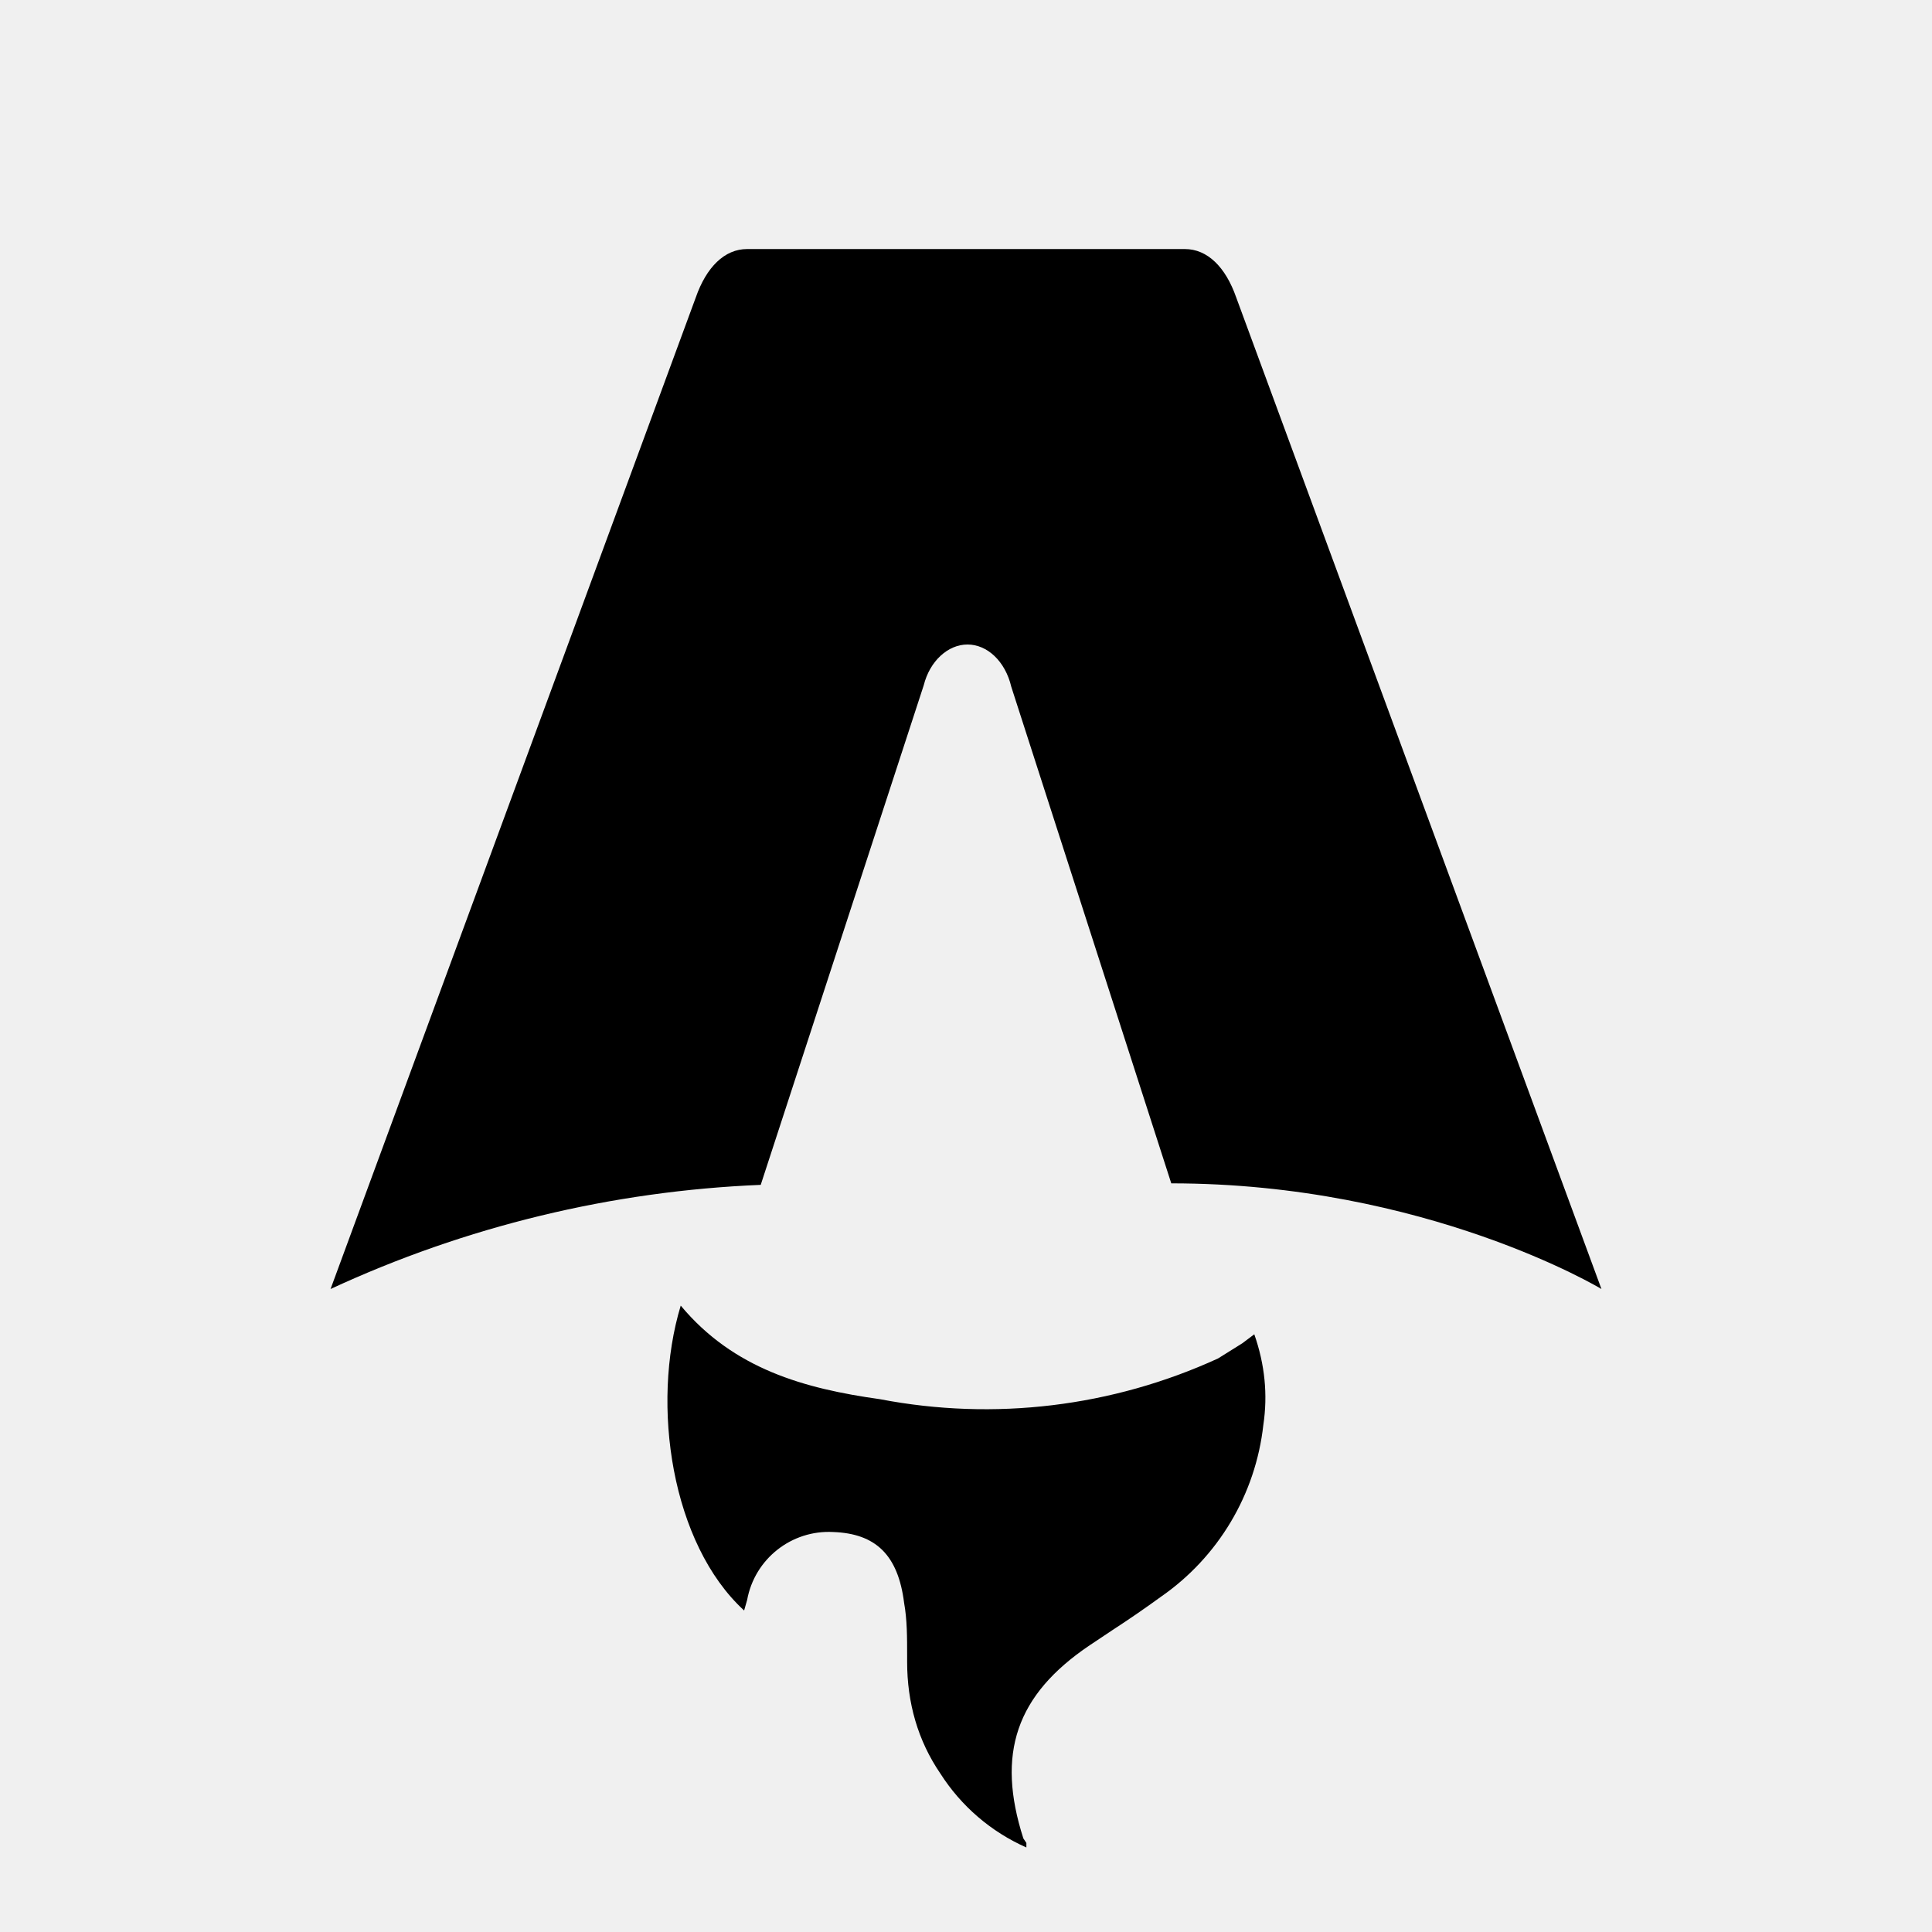
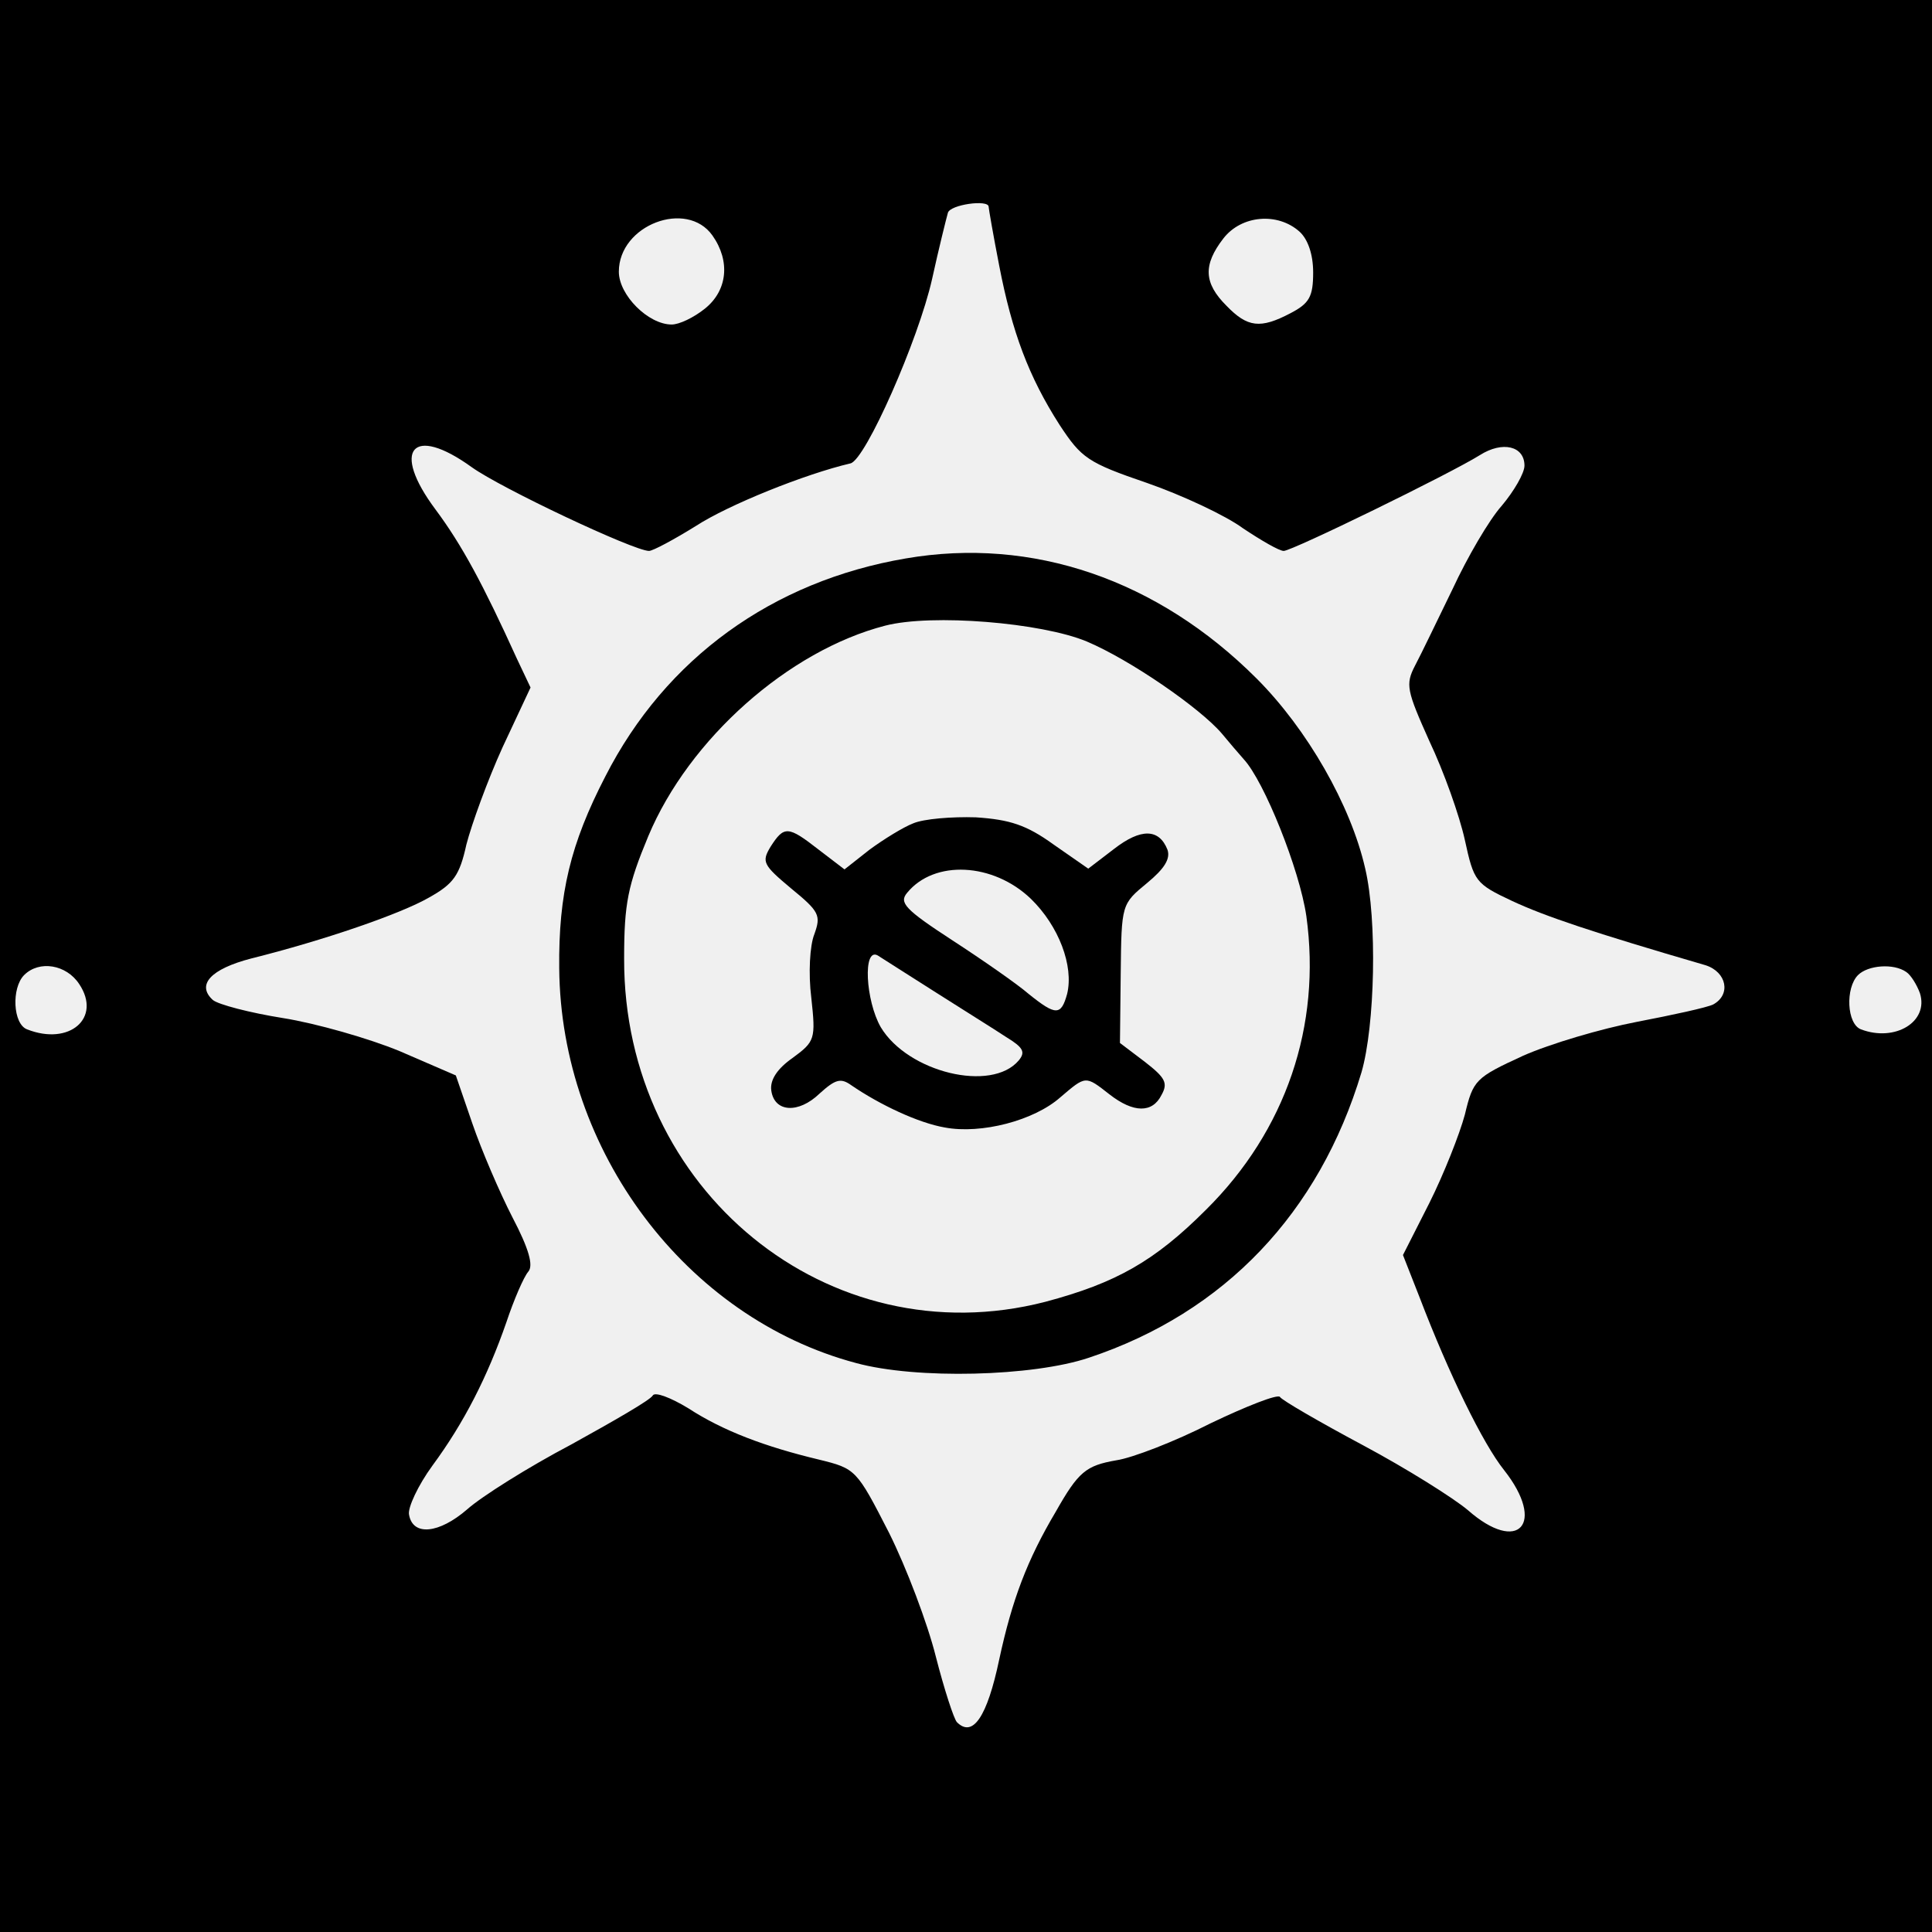
- <svg xmlns="http://www.w3.org/2000/svg" fill="none" viewBox="0 0 128 128">
-   <path d="M50.4 78.5a75.1 75.1 0 0 0-28.5 6.9l24.2-65.7c.7-2 1.9-3.2 3.4-3.2h29c1.5 0 2.7 1.2 3.4 3.2l24.2 65.7s-11.6-7-28.5-7L67 45.5c-.4-1.7-1.6-2.8-2.9-2.8-1.3 0-2.5 1.1-2.9 2.7L50.4 78.5Zm-1.1 28.2Zm-4.2-20.2c-2 6.6-.6 15.8 4.2 20.2a17.5 17.5 0 0 1 .2-.7 5.5 5.5 0 0 1 5.7-4.5c2.8.1 4.3 1.5 4.7 4.7.2 1.1.2 2.3.2 3.5v.4c0 2.7.7 5.2 2.2 7.4a13 13 0 0 0 5.7 4.9v-.3l-.2-.3c-1.8-5.6-.5-9.5 4.4-12.8l1.5-1a73 73 0 0 0 3.2-2.2 16 16 0 0 0 6.8-11.4c.3-2 .1-4-.6-6l-.8.6-1.6 1a37 37 0 0 1-22.4 2.7c-5-.7-9.7-2-13.2-6.2Z" />
-   <style>
-         path { fill: #000; }
-         @media (prefers-color-scheme: dark) {
-             path { fill: #FFF; }
-         }
-     </style>
+ <svg xmlns="http://www.w3.org/2000/svg" version="1.1" width="256pt" height="256pt">
+   <svg version="1.0" width="256pt" height="256pt" viewBox="0 0 256 256" preserveAspectRatio="xMidYMid meet">
+     <g transform="translate(0,256) scale(0.1,-0.1)" fill="#000000" stroke="none">
+       <path d="M0 1280 l0 -1280 1280 0 1280 0 0 1280 0 1280 -1280 0 -1280 0 0 -1280z m1310 1006 c0 -2 6 -37 14 -78 17 -88 39 -147 80 -211 29 -44 37 -50 116 -77 46 -16 104 -43 127 -60 24 -16 48 -30 54 -30 11 0 220 102 260 127 30 19 59 12 59 -14 0 -10 -14 -34 -30 -53 -17 -19 -46 -69 -65 -110 -20 -41 -42 -87 -50 -102 -13 -25 -11 -33 19 -100 19 -40 40 -99 47 -131 12 -55 14 -58 63 -81 43 -20 105 -41 256 -85 28 -9 34 -39 10 -52 -8 -4 -54 -14 -101 -23 -47 -9 -115 -29 -151 -45 -63 -29 -66 -32 -77 -78 -7 -26 -28 -79 -47 -117 l-35 -69 22 -56 c39 -102 84 -194 112 -229 56 -71 19 -112 -48 -53 -19 16 -81 55 -139 86 -58 31 -108 60 -110 64 -3 4 -44 -12 -92 -35 -47 -24 -104 -46 -125 -49 -40 -7 -50 -15 -80 -68 -38 -64 -58 -117 -75 -196 -16 -76 -35 -104 -56 -83 -4 4 -17 44 -28 87 -11 44 -39 118 -62 164 -43 84 -44 85 -93 97 -71 17 -127 38 -173 68 -23 14 -44 22 -47 17 -3 -6 -52 -34 -108 -65 -57 -30 -119 -69 -138 -86 -37 -32 -72 -36 -77 -7 -2 9 12 39 31 65 42 57 73 118 98 190 10 30 23 60 29 67 7 8 1 30 -21 72 -17 33 -41 89 -53 124 l-22 64 -74 32 c-41 17 -111 37 -155 44 -44 7 -86 18 -93 24 -22 20 -3 41 51 55 96 24 198 59 236 81 32 18 40 29 49 70 7 27 28 85 48 129 l37 79 -18 38 c-45 99 -73 151 -108 198 -59 79 -31 113 48 56 39 -28 215 -111 235 -111 5 0 33 15 62 33 43 28 145 69 205 83 20 5 90 164 108 244 9 41 19 81 21 88 3 11 54 18 54 8z m-366 -38 c24 -34 20 -73 -10 -97 -15 -12 -34 -21 -44 -21 -31 0 -70 39 -70 70 0 62 90 96 124 48z m778 5 c11 -10 18 -30 18 -54 0 -32 -5 -41 -30 -54 -40 -21 -57 -19 -85 10 -30 30 -31 54 -4 89 24 31 72 35 101 9z m-1617 -997 c30 -45 -13 -82 -69 -60 -19 7 -21 55 -4 72 20 20 56 14 73 -12z m2421 16 c6 -4 14 -17 18 -28 12 -38 -33 -65 -78 -48 -19 7 -21 55 -4 72 13 13 47 16 64 4z" />
+       <path d="M1200 1820 c-176 -30 -318 -132 -398 -289 -46 -89 -62 -155 -61 -254 2 -242 168 -463 393 -523 80 -22 235 -18 309 7 180 60 305 192 361 378 18 62 21 202 5 270 -19 84 -77 185 -144 252 -131 131 -297 188 -465 159z m240 -110 c57 -24 150 -88 179 -122 9 -11 22 -26 29 -34 27 -29 74 -146 83 -208 20 -145 -27 -284 -133 -389 -68 -68 -119 -97 -213 -122 -287 -74 -559 148 -558 455 0 73 5 97 32 162 54 129 186 246 314 279 62 16 207 4 267 -21z" />
+       <path d="M1210 1469 c-13 -5 -39 -21 -58 -35 l-33 -26 -34 26 c-41 32 -46 32 -64 4 -12 -20 -10 -24 27 -55 38 -31 40 -36 31 -61 -6 -15 -8 -52 -4 -84 6 -55 5 -58 -25 -80 -20 -14 -30 -29 -28 -43 4 -29 36 -31 64 -4 21 19 28 21 42 11 38 -26 89 -50 124 -56 48 -9 118 9 153 40 34 29 33 29 65 4 32 -25 57 -25 69 -1 9 16 5 23 -22 44 l-33 25 1 92 c1 92 1 92 35 120 23 19 31 32 27 44 -11 28 -35 29 -71 1 l-34 -26 -46 32 c-36 26 -58 33 -103 36 -32 1 -69 -2 -83 -8z m156 -100 c37 -36 57 -89 48 -126 -8 -29 -15 -29 -51 0 -15 13 -61 45 -101 71 -63 41 -71 50 -60 63 36 44 114 40 164 -8z m-126 -124 c36 -23 78 -49 93 -59 23 -14 26 -20 17 -31 -36 -43 -147 -16 -183 44 -20 35 -24 106 -4 95 6 -4 41 -26 77 -49z" />
+     </g>
+   </svg>
+   <style>@media (prefers-color-scheme: light) { :root { filter: none; } }
+ @media (prefers-color-scheme: dark) { :root { filter: invert(100%); } }
+ </style>
</svg>
